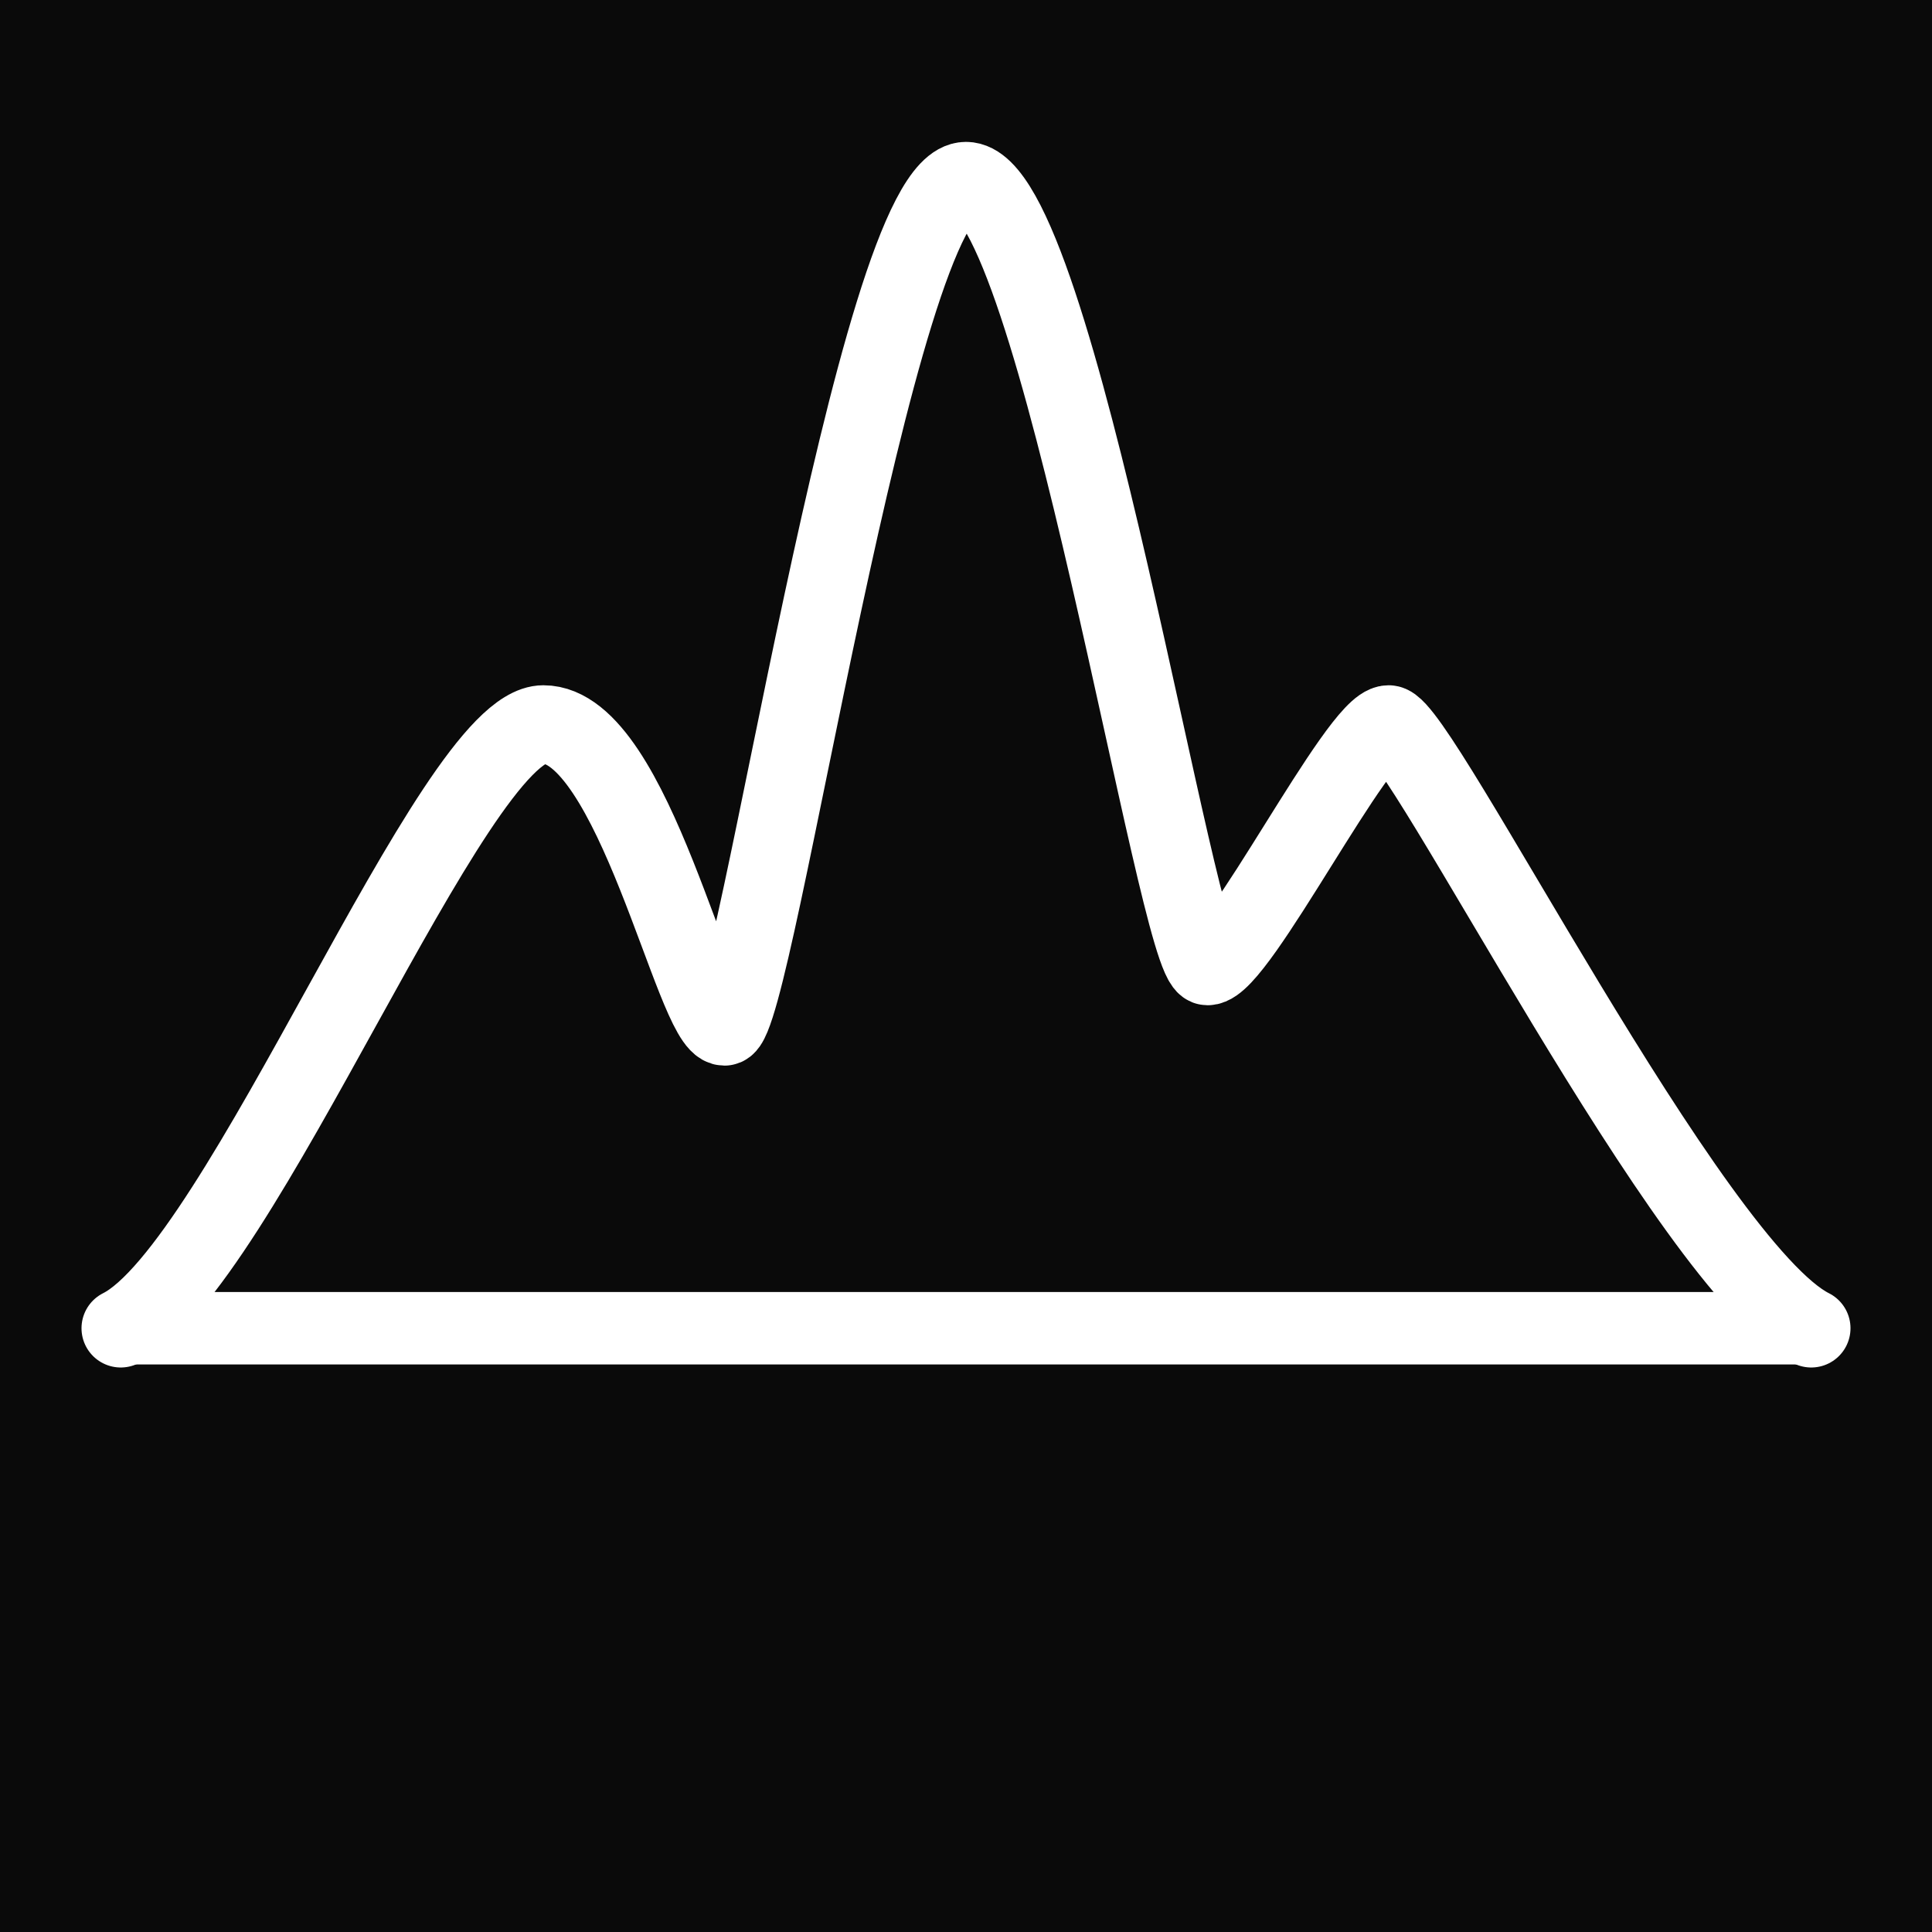
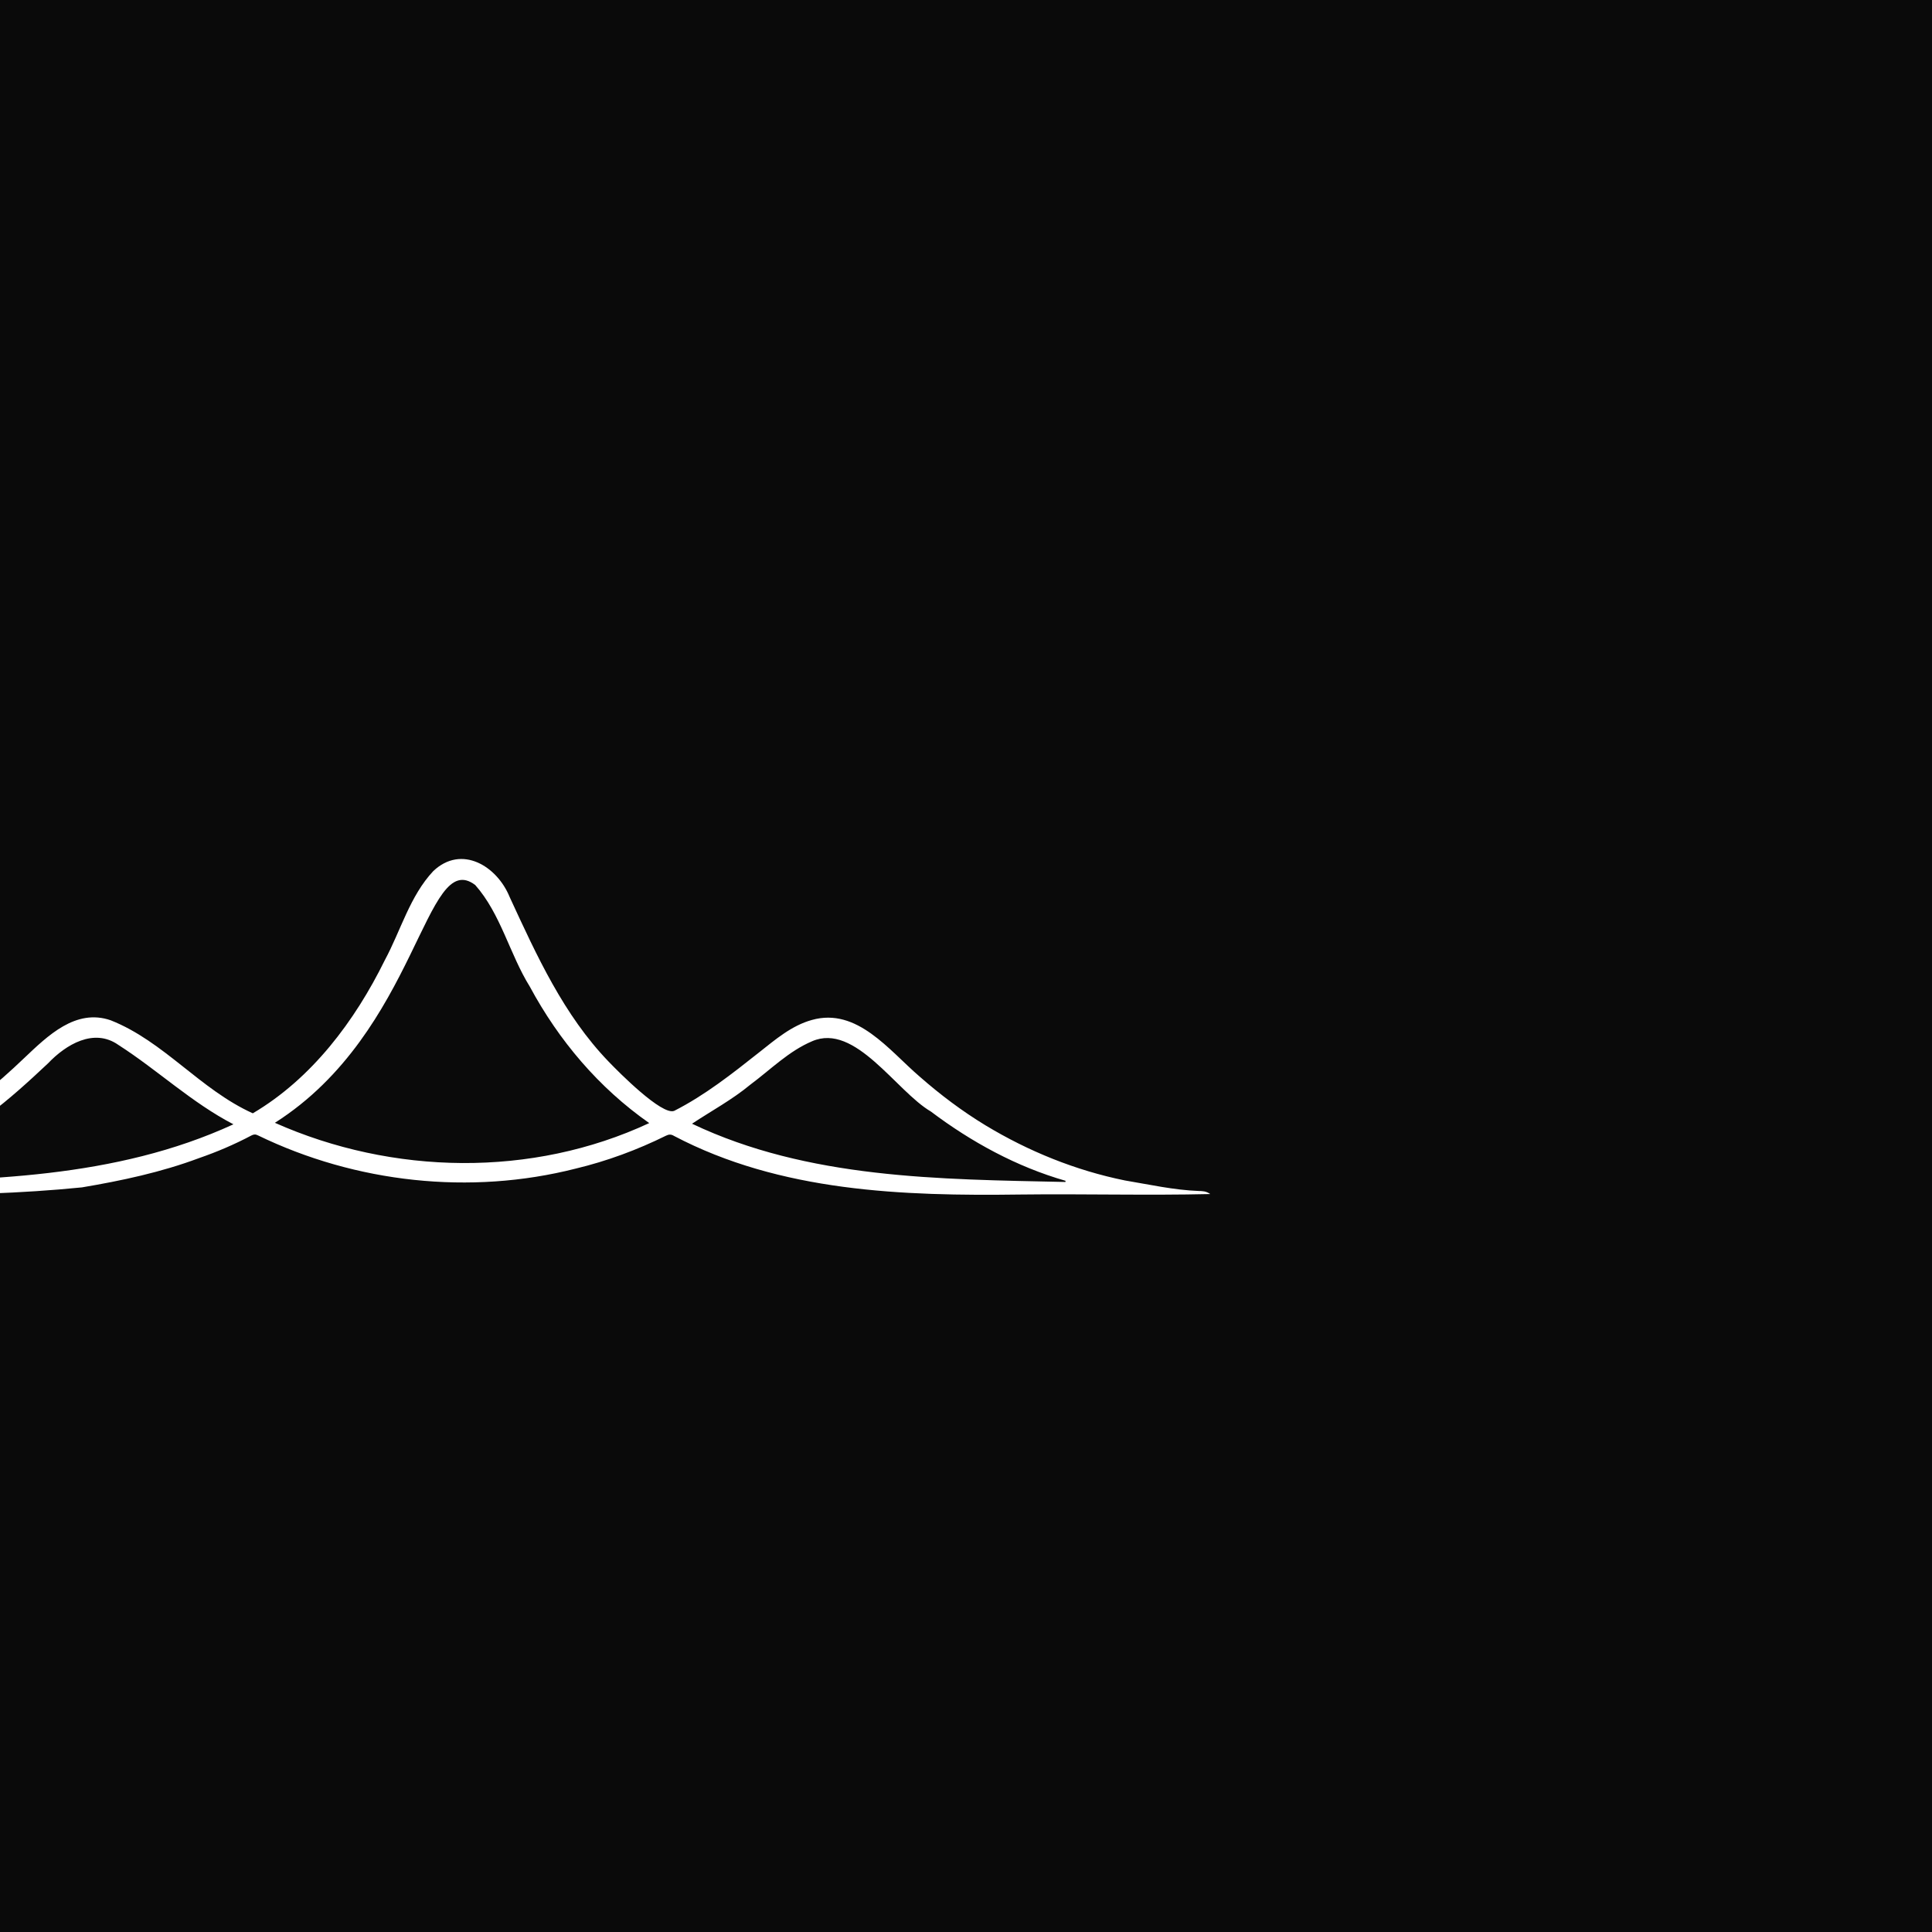
- <svg xmlns="http://www.w3.org/2000/svg" viewBox="0 0 32 32">
-   <rect width="32" height="32" fill="#0A0A0A" />
-   <line x1="2" y1="22" x2="30" y2="22" stroke="#FFFFFF" stroke-width="1.2" stroke-linecap="round" />
-   <path d="M 2,22     C 4,21 7.5,12 9,12     C 10.5,12 11.5,17 12,17     C 12.5,17 14.5,3 16,3     C 17.5,3 19.5,16 20,16     C 20.5,16 22.5,12 23,12     C 23.5,12 28,21 30,22" fill="none" stroke="#FFFFFF" stroke-width="1.3" stroke-linecap="round" stroke-linejoin="round" />
+ <svg xmlns="http://www.w3.org/2000/svg" viewBox="2751 2315 1100 1100">
+   <rect x="2751" y="2315" width="1100" height="1100" fill="#0A0A0A" />
+   <path d="M3440.09,2994.84c-35.94.85-72.11-.17-108.16.27-66.95.91-136.68-1.53-197.21-33.38-1.53-.95-2.89-.94-4.48-.14-16.41,8.11-33.69,14.51-51.5,18.77-60.03,15.27-125.2,8.11-180.88-18.93-1.42-.73-2.45-.61-3.79.1-9.57,5.07-19.52,9.31-29.75,12.85-21.51,8.05-44.03,12.85-66.64,16.66-69.68,7.02-140.23,3.43-210.06,3.92,14.09-4.04,29.5-3.15,43.89-6.81,28.63-5.72,56.27-15.34,81.34-30.5,19.14-11.08,36.14-25.09,52.04-40.34,13.26-12.55,29.21-28.27,49.13-21.4,30.39,12.02,50.93,39.44,80.92,52.96,33.66-19.89,58.08-52.53,75.14-87.16,9.12-16.91,14.27-36.54,27.63-50.77,16.1-15.23,36.34-2.83,43.5,14.86,15.34,33.19,30.7,67.13,56.44,93.77,5.48,5.71,30.26,30.74,37.22,27.9,17.54-8.93,32.98-21.13,48.34-33.29,9.2-7.26,18.53-15.3,30.06-18.46,25.75-7.25,44.01,17.42,61.29,32.2,11.75,10.32,24.23,19.72,37.61,27.84,24.43,14.76,51.26,25.64,79.26,31.33,13.99,2.34,27.94,5.48,42.16,6.01,1.99.06,4.08.03,6.49,1.75ZM3120.65,2954.44c-28.75-20.13-51.43-46.96-68-77.7-11.53-18.57-16.5-41.37-31.08-57.85-28.69-21.73-32.44,83.49-114.06,135.39,66.93,29.75,146.35,31.28,213.13.16ZM2883.9,2955.13c-23.75-12.33-43.07-30.8-65.47-45.18-13.97-9.84-29.92-.22-40.1,10.49-10.96,10.3-22.05,20.44-34.14,29.42-22.17,17.72-48.91,28.63-74.86,38.34,72.72-1.2,147.19-2.06,214.58-33.07ZM3357.63,2987.97c0-.23.02-.45.03-.68-27.84-7.99-53.59-22.05-76.64-39.42-19.82-11.58-43.1-50.74-67.66-40.02-13.31,5.64-23.65,16.16-35.12,24.68-10.3,8.56-22.29,15.01-33.23,22.27,66.1,31.45,140.9,31.62,212.62,33.17Z" fill="#FFFFFF" />
</svg>
